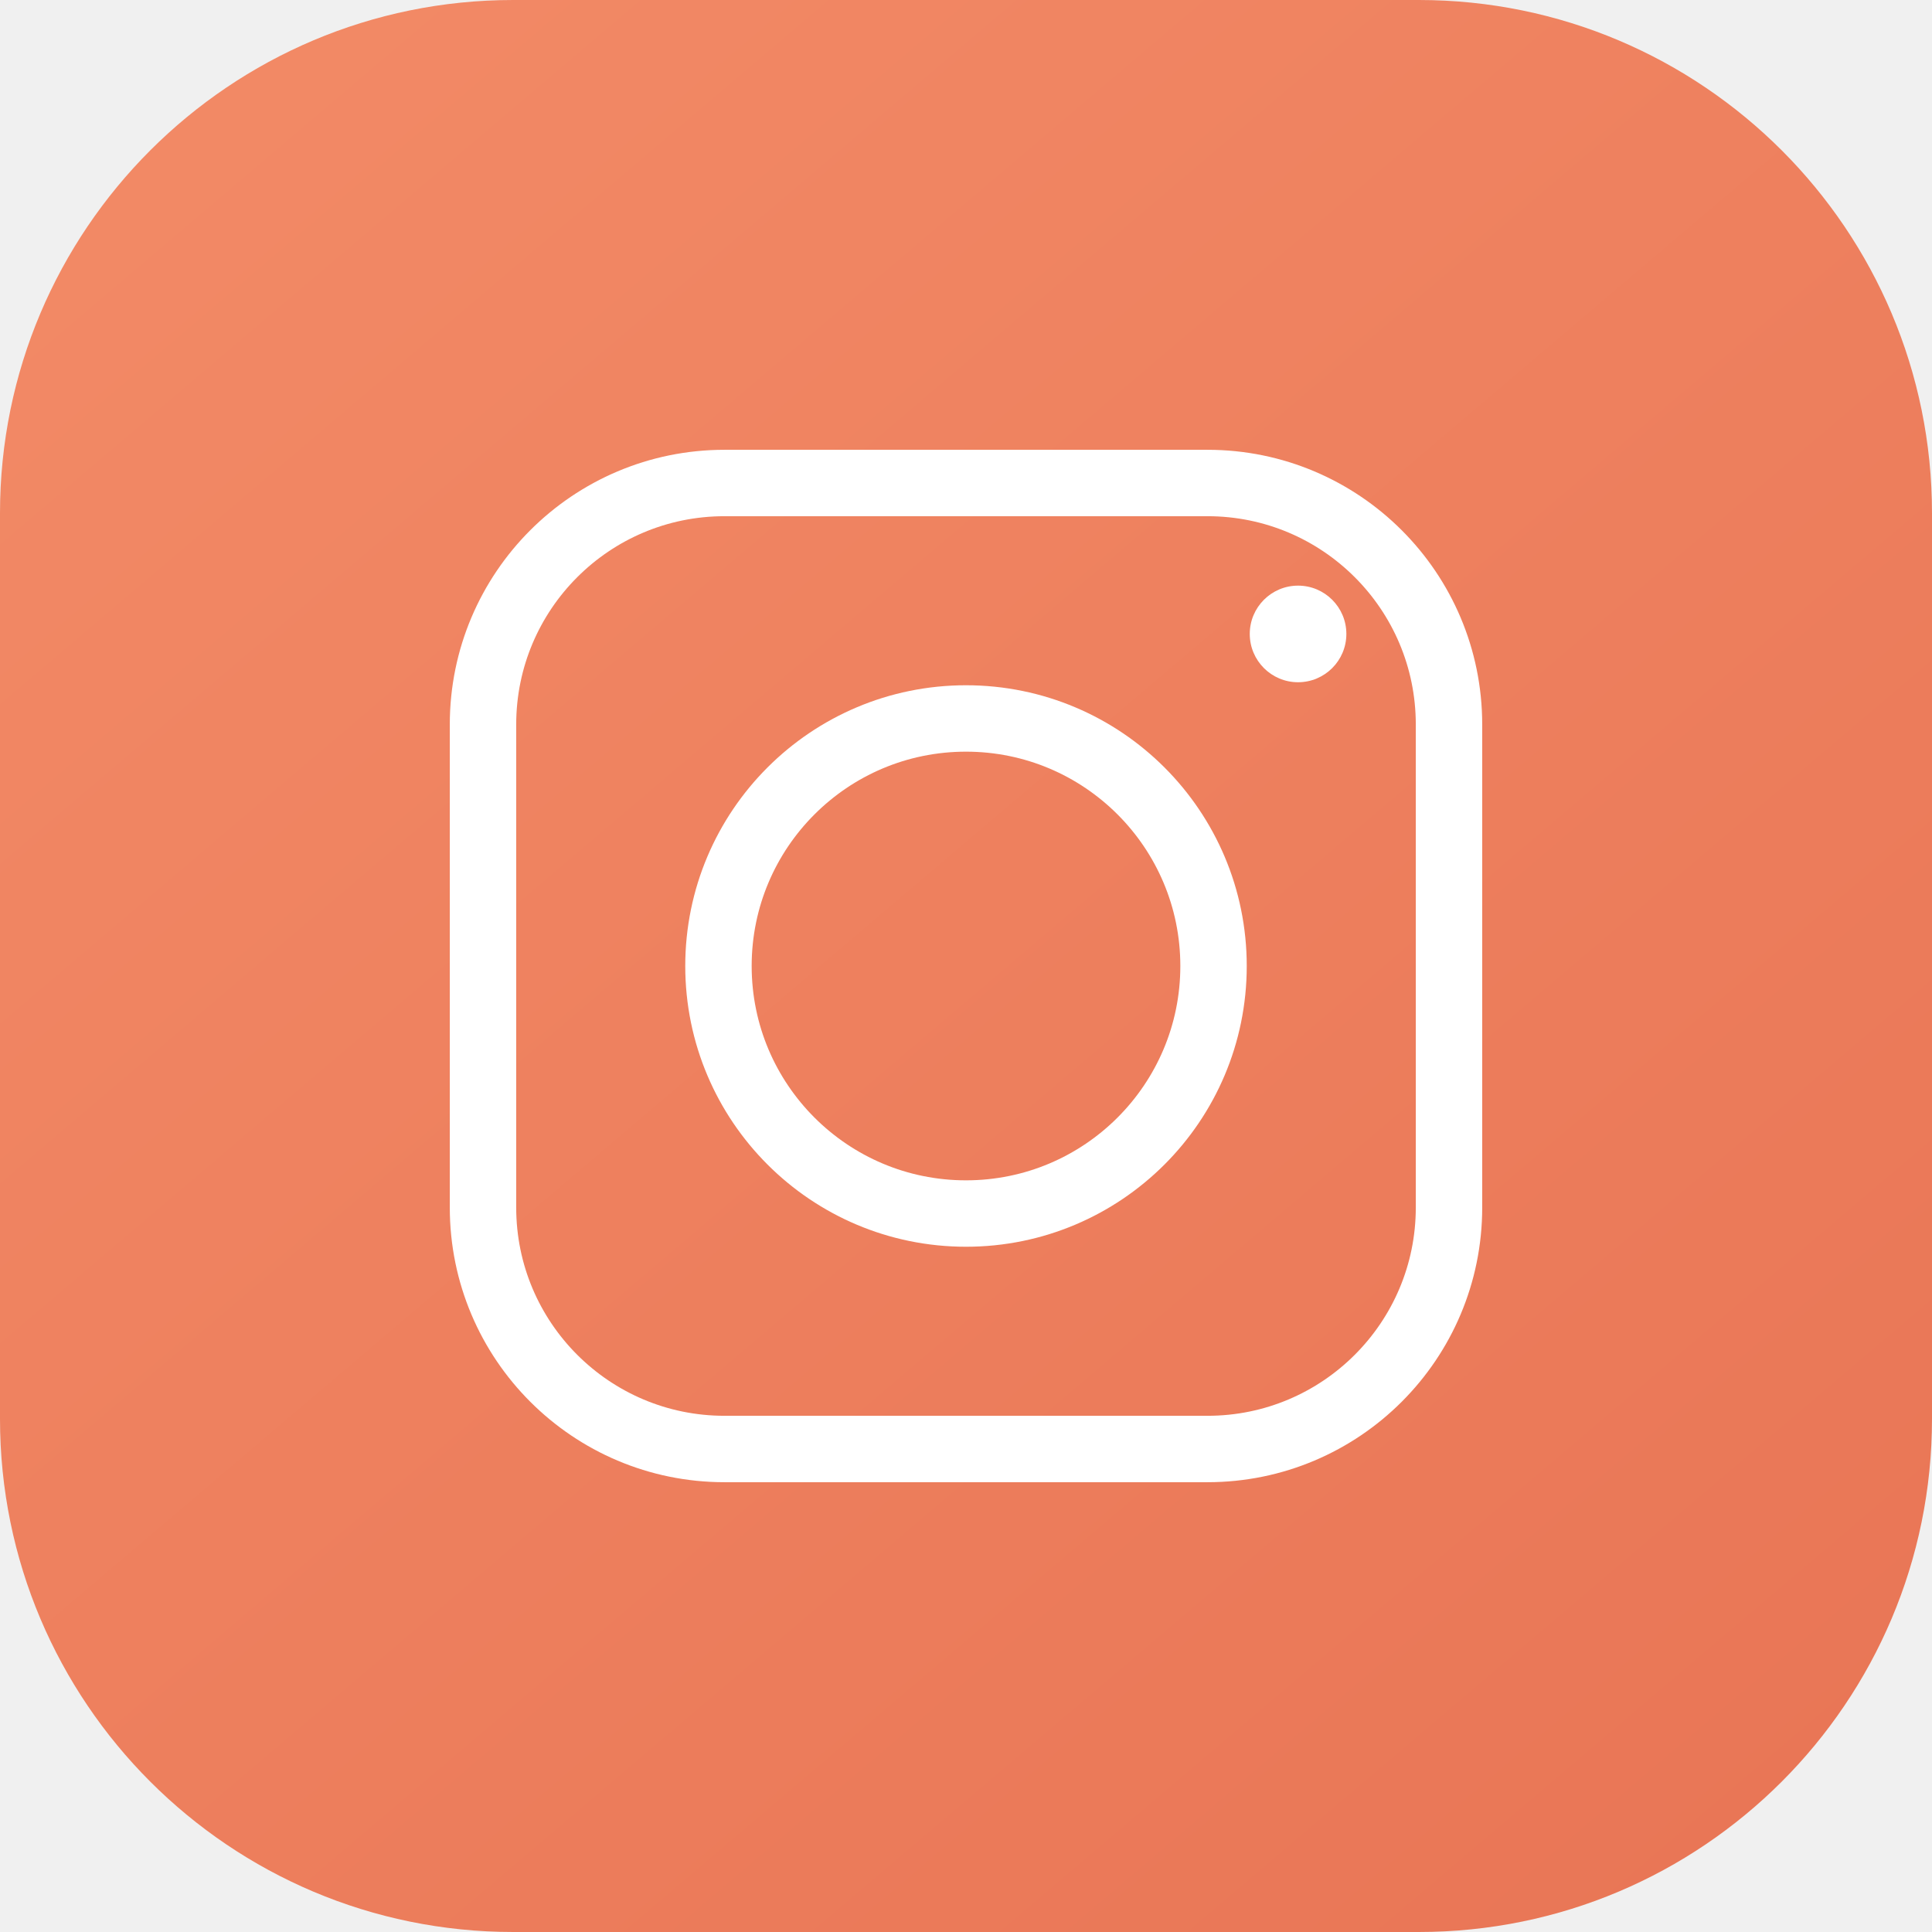
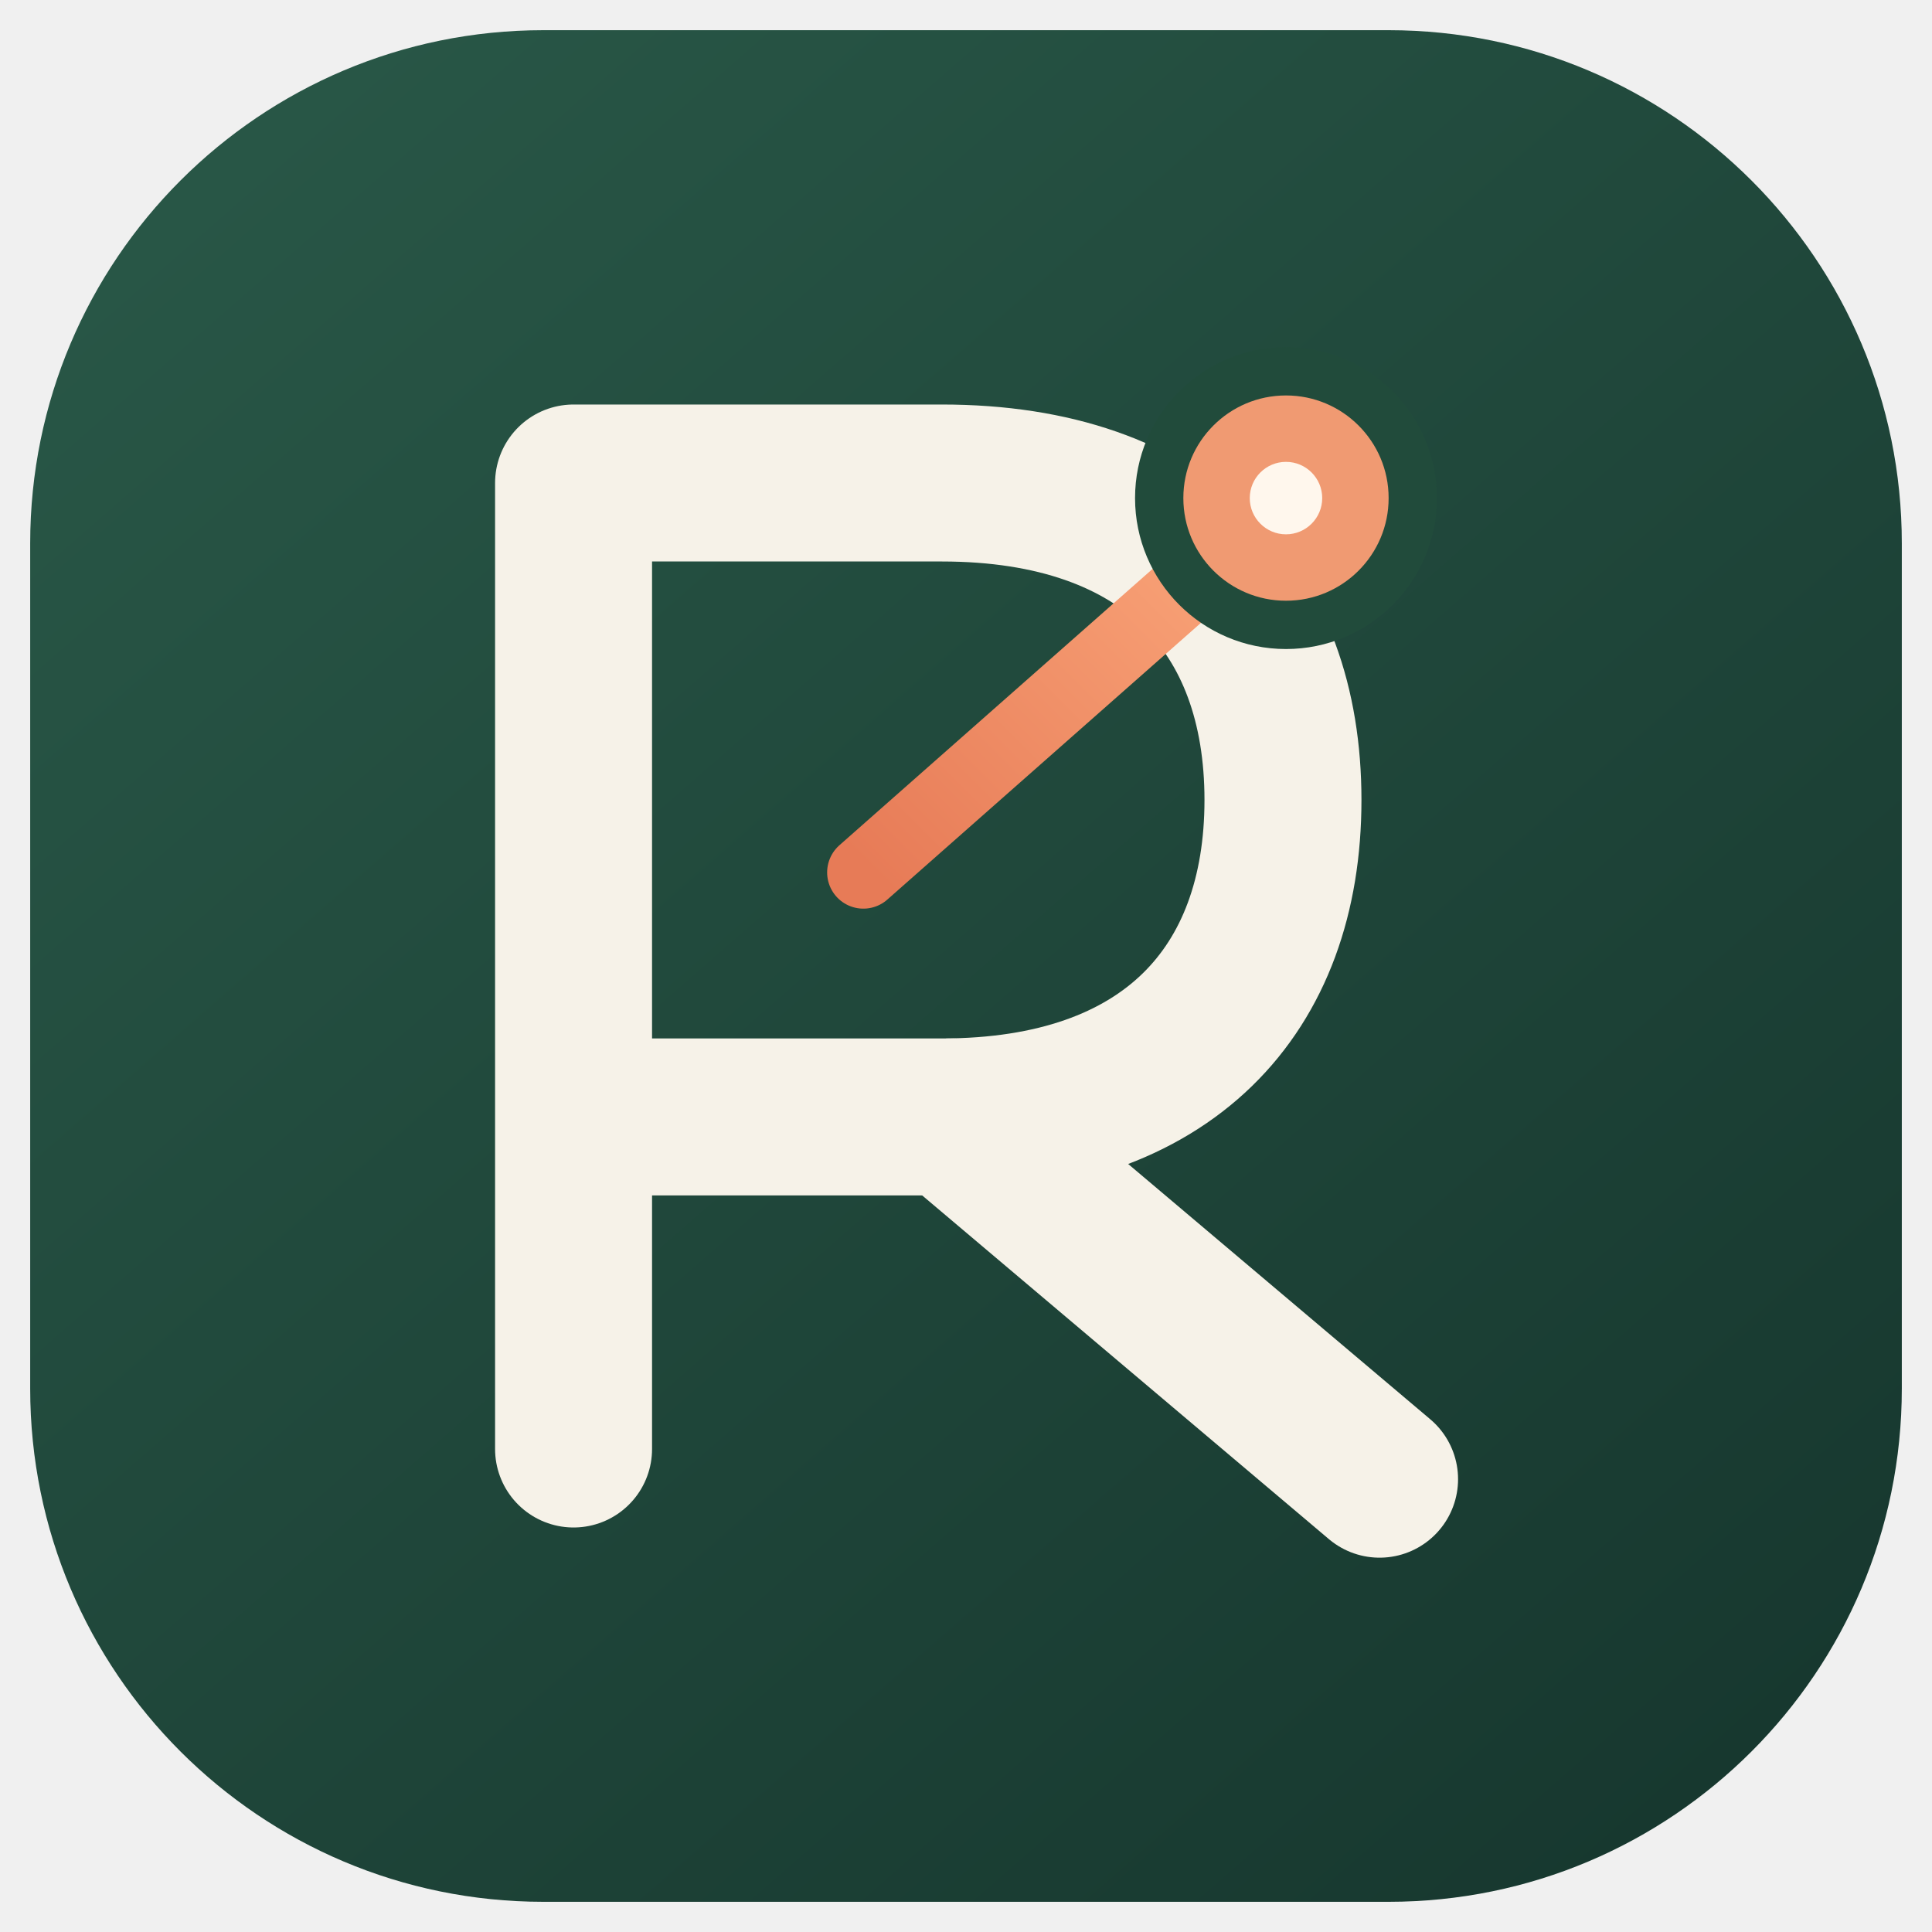
- <svg xmlns="http://www.w3.org/2000/svg" width="64" height="64" viewBox="0 0 64 64" role="img" aria-label="Radar Laboral">
+ <svg xmlns="http://www.w3.org/2000/svg" viewBox="0 0 64 64" role="img" aria-label="Radar Laboral">
  <defs>
-     <linearGradient id="background" x1="0" y1="0" x2="0.85" y2="1">
-       <stop offset="0" stop-color="#f38b67" />
-       <stop offset="1" stop-color="#e97656" />
+     <linearGradient id="ground" x1="8" y1="5" x2="56" y2="60" gradientUnits="userSpaceOnUse">
+       <stop stop-color="#285646" />
+       <stop offset="1" stop-color="#17382f" />
+     </linearGradient>
+     <linearGradient id="signal" x1="29" y1="29" x2="44" y2="14" gradientUnits="userSpaceOnUse">
+       <stop stop-color="#e77b57" />
+       <stop offset="1" stop-color="#ffb183" />
    </linearGradient>
  </defs>
-   <rect width="64" height="64" rx="17" fill="url(#background)" />
-   <rect x="16" y="16" width="32" height="32" rx="8" fill="none" stroke="#fff" stroke-width="2.2" />
-   <circle cx="32" cy="32" r="8.2" fill="none" stroke="#fff" stroke-width="2.2" />
-   <circle cx="43" cy="21" r="1.6" fill="#fff" />
+   <rect x="1" y="1" width="62" height="62" rx="17" fill="url(#ground)" />
+   <path d="M19 48V16h12.2c7.5 0 11.3 4.2 11.3 10.5S38.7 37 31.2 37H19" fill="none" stroke="#f6f2e8" stroke-linecap="round" stroke-linejoin="round" stroke-width="5.2" />
+   <path d="m31.5 37 14.2 12" fill="none" stroke="#f6f2e8" stroke-linecap="round" stroke-linejoin="round" stroke-width="5.2" />
+   <path d="m28.6 28.9 13.6-12" fill="none" stroke="url(#signal)" stroke-linecap="round" stroke-width="2.4" />
+   <circle cx="42.6" cy="16.5" r="4.2" fill="#f09a72" stroke="#214b3b" stroke-width="1.6" />
+   <circle cx="42.6" cy="16.5" r="1.2" fill="#fff7ed" />
</svg>
